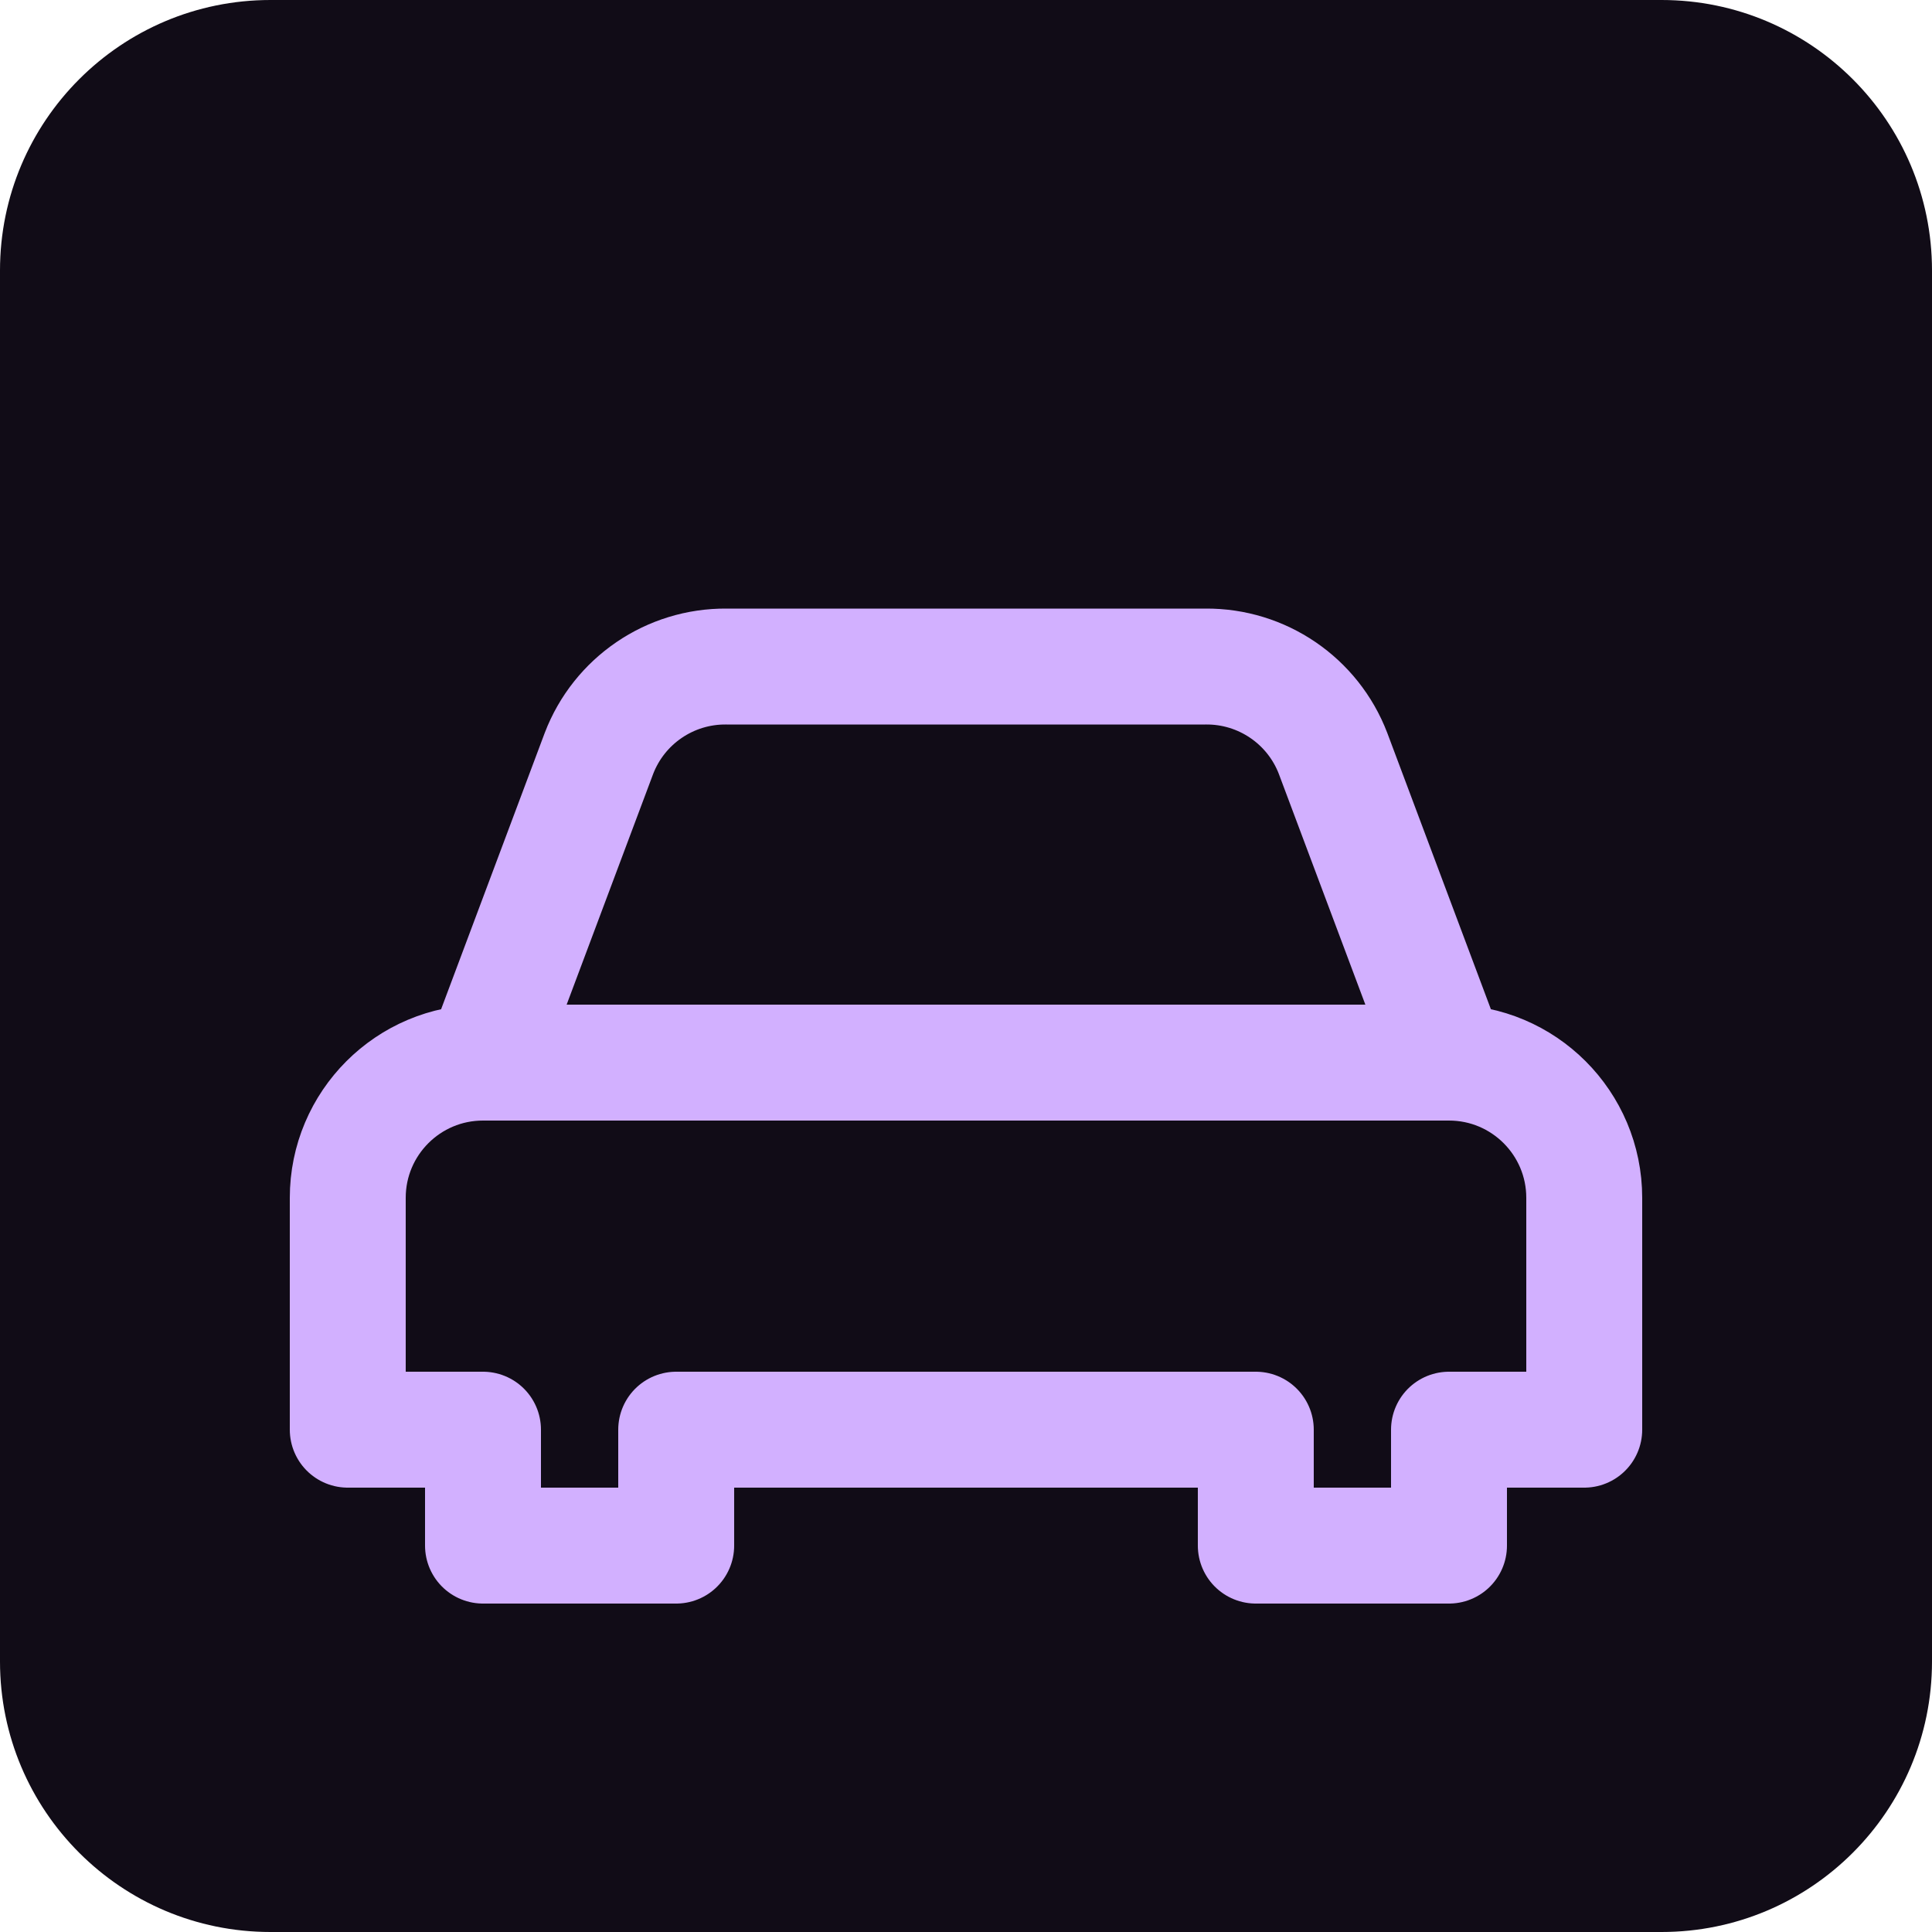
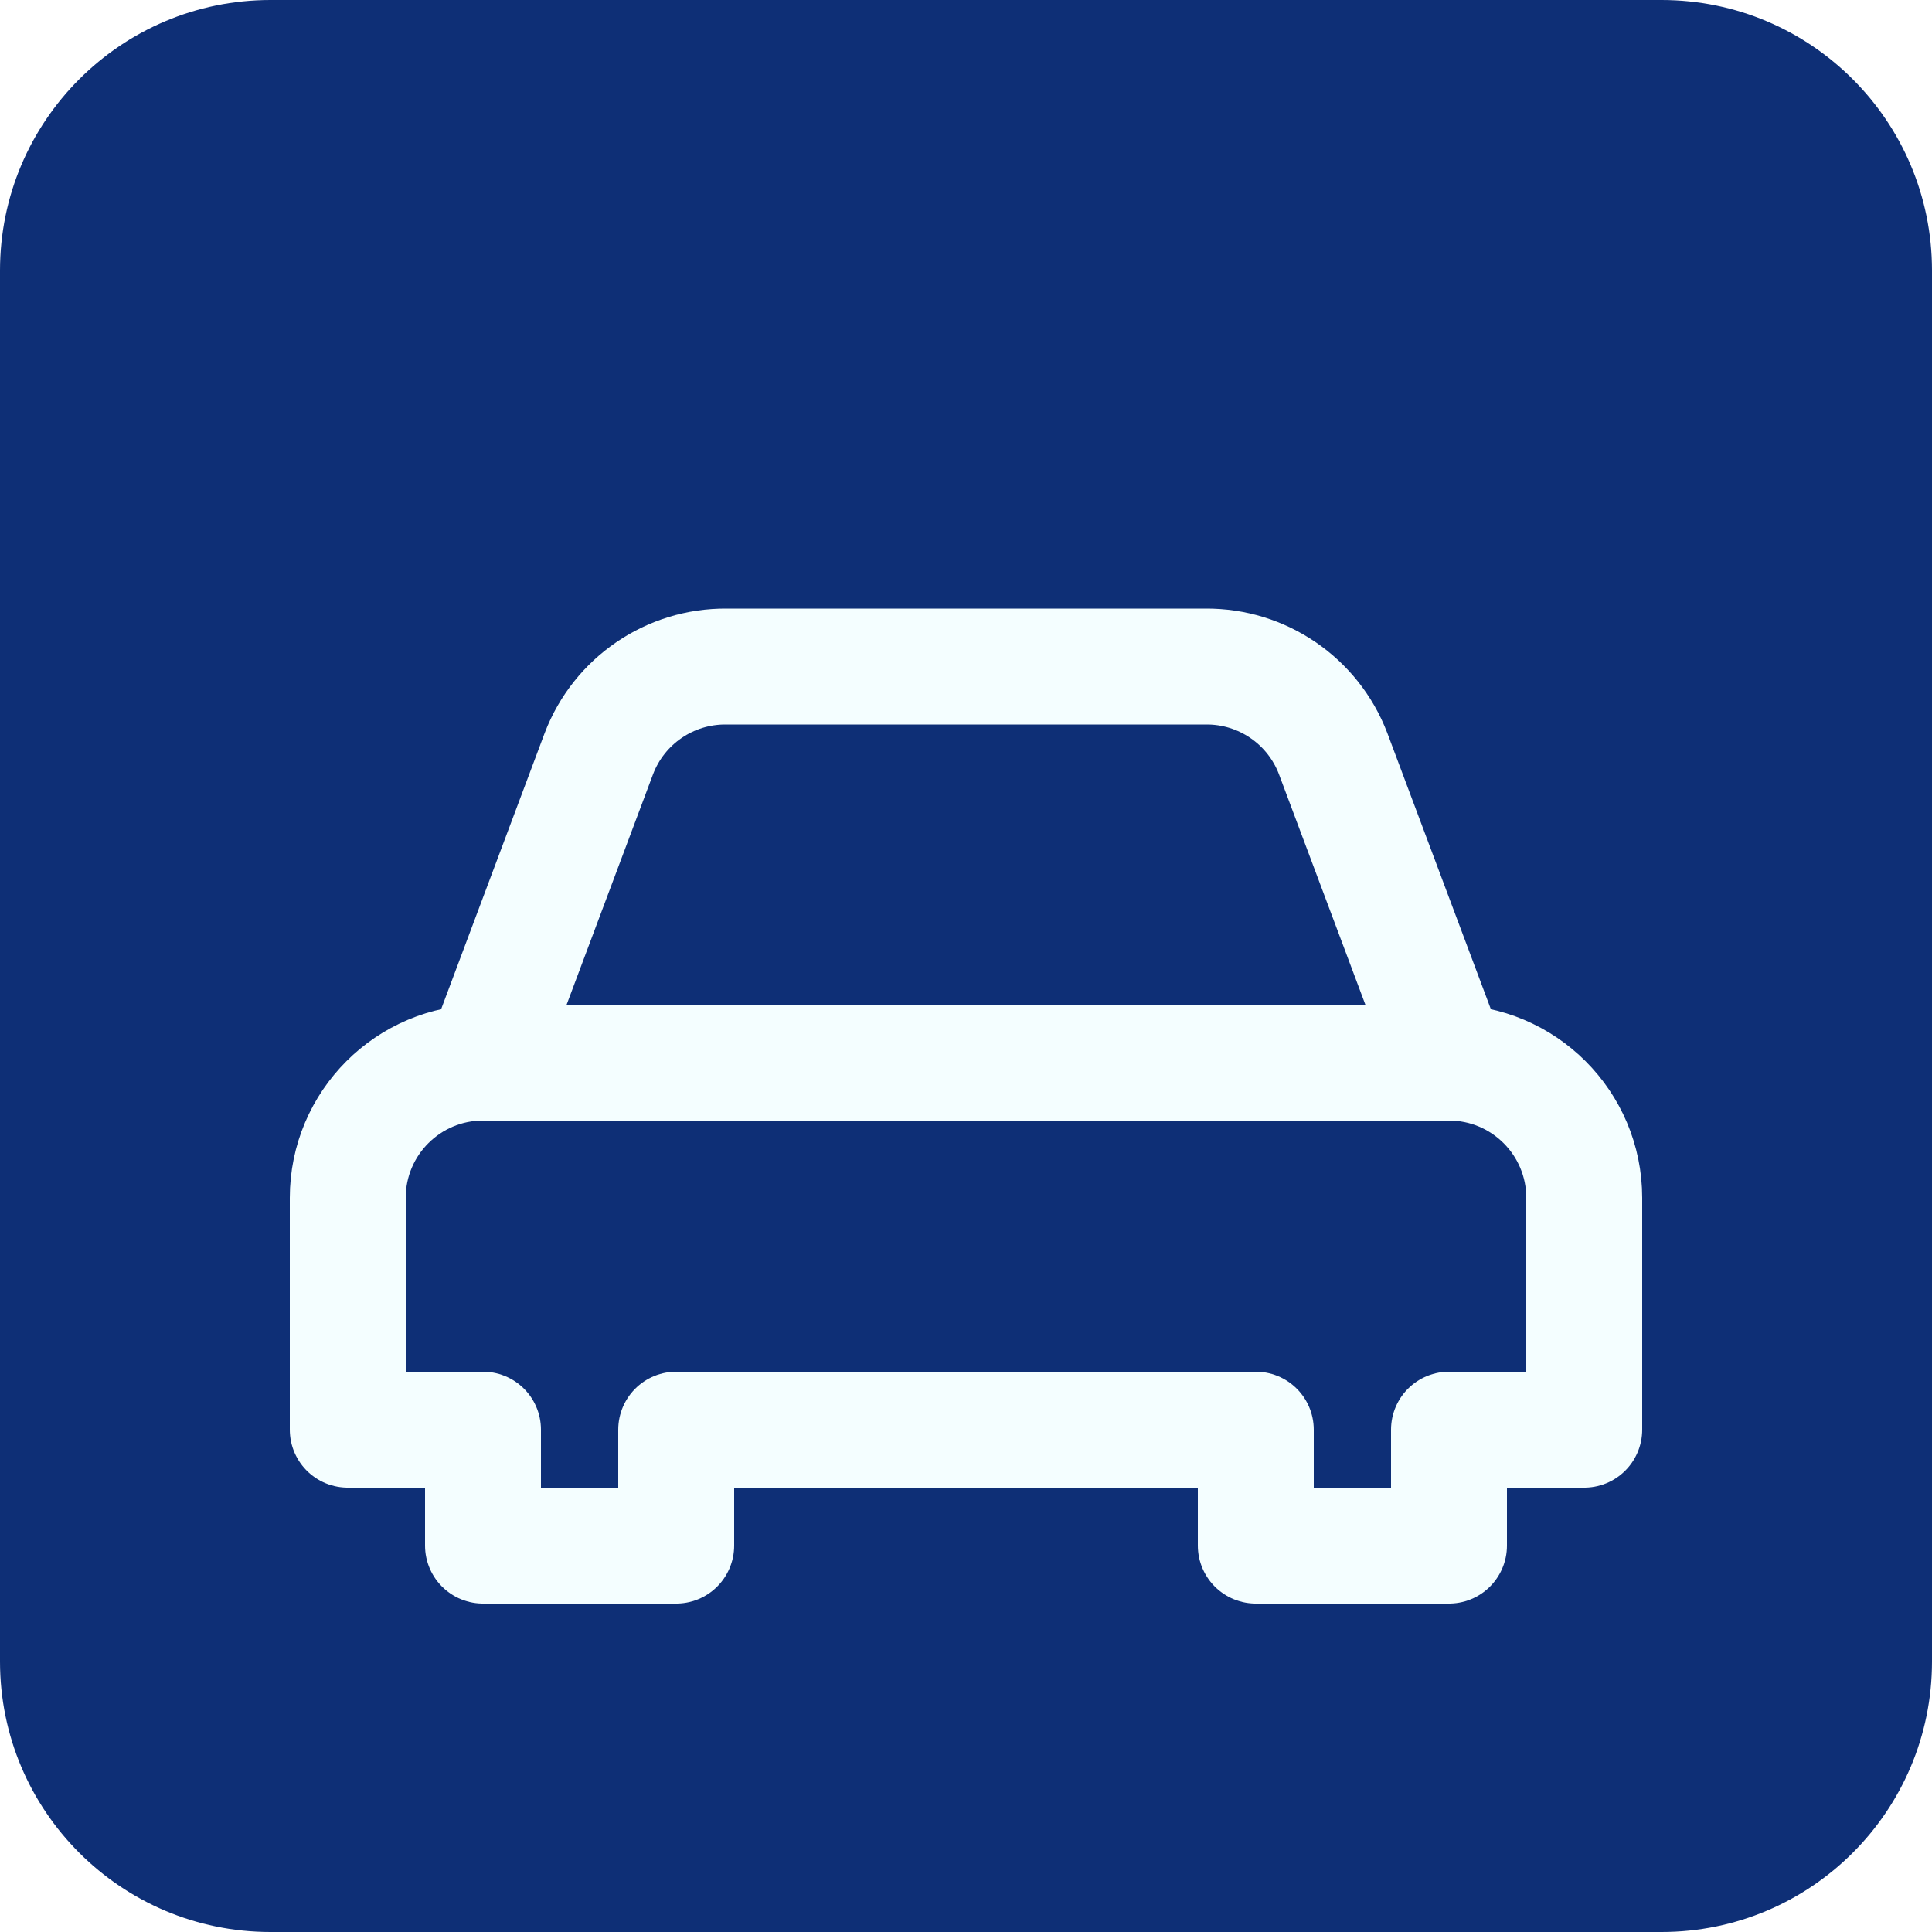
<svg xmlns="http://www.w3.org/2000/svg" viewBox="0 0 100 100">
-   <rect width="100" height="100" rx="14" fill="#110C17" />
-   <path d="M25 55l6-16a7 7 0 0 1 6.6-4.5h24.8A7 7 0 0 1 69 39l6 16m-50 0h50m-50 0a7 7 0 0 0-7 7v12h7m50-19a7 7 0 0 1 7 7v12h-7m-50 0v6h10v-6m30 0v6h10v-6m-10 0H35" fill="none" stroke="#D2B0FF" stroke-width="6" stroke-linecap="round" stroke-linejoin="round" />
+   <rect width="100" height="100" rx="14" fill="#0E2F76" />
+   <path d="M25 55l6-16a7 7 0 0 1 6.6-4.5h24.8A7 7 0 0 1 69 39l6 16m-50 0h50m-50 0a7 7 0 0 0-7 7v12h7m50-19a7 7 0 0 1 7 7v12h-7m-50 0v6h10v-6m30 0v6h10v-6m-10 0H35" fill="none" stroke="#F4FEFF" stroke-width="6" stroke-linecap="round" stroke-linejoin="round" />
</svg>
